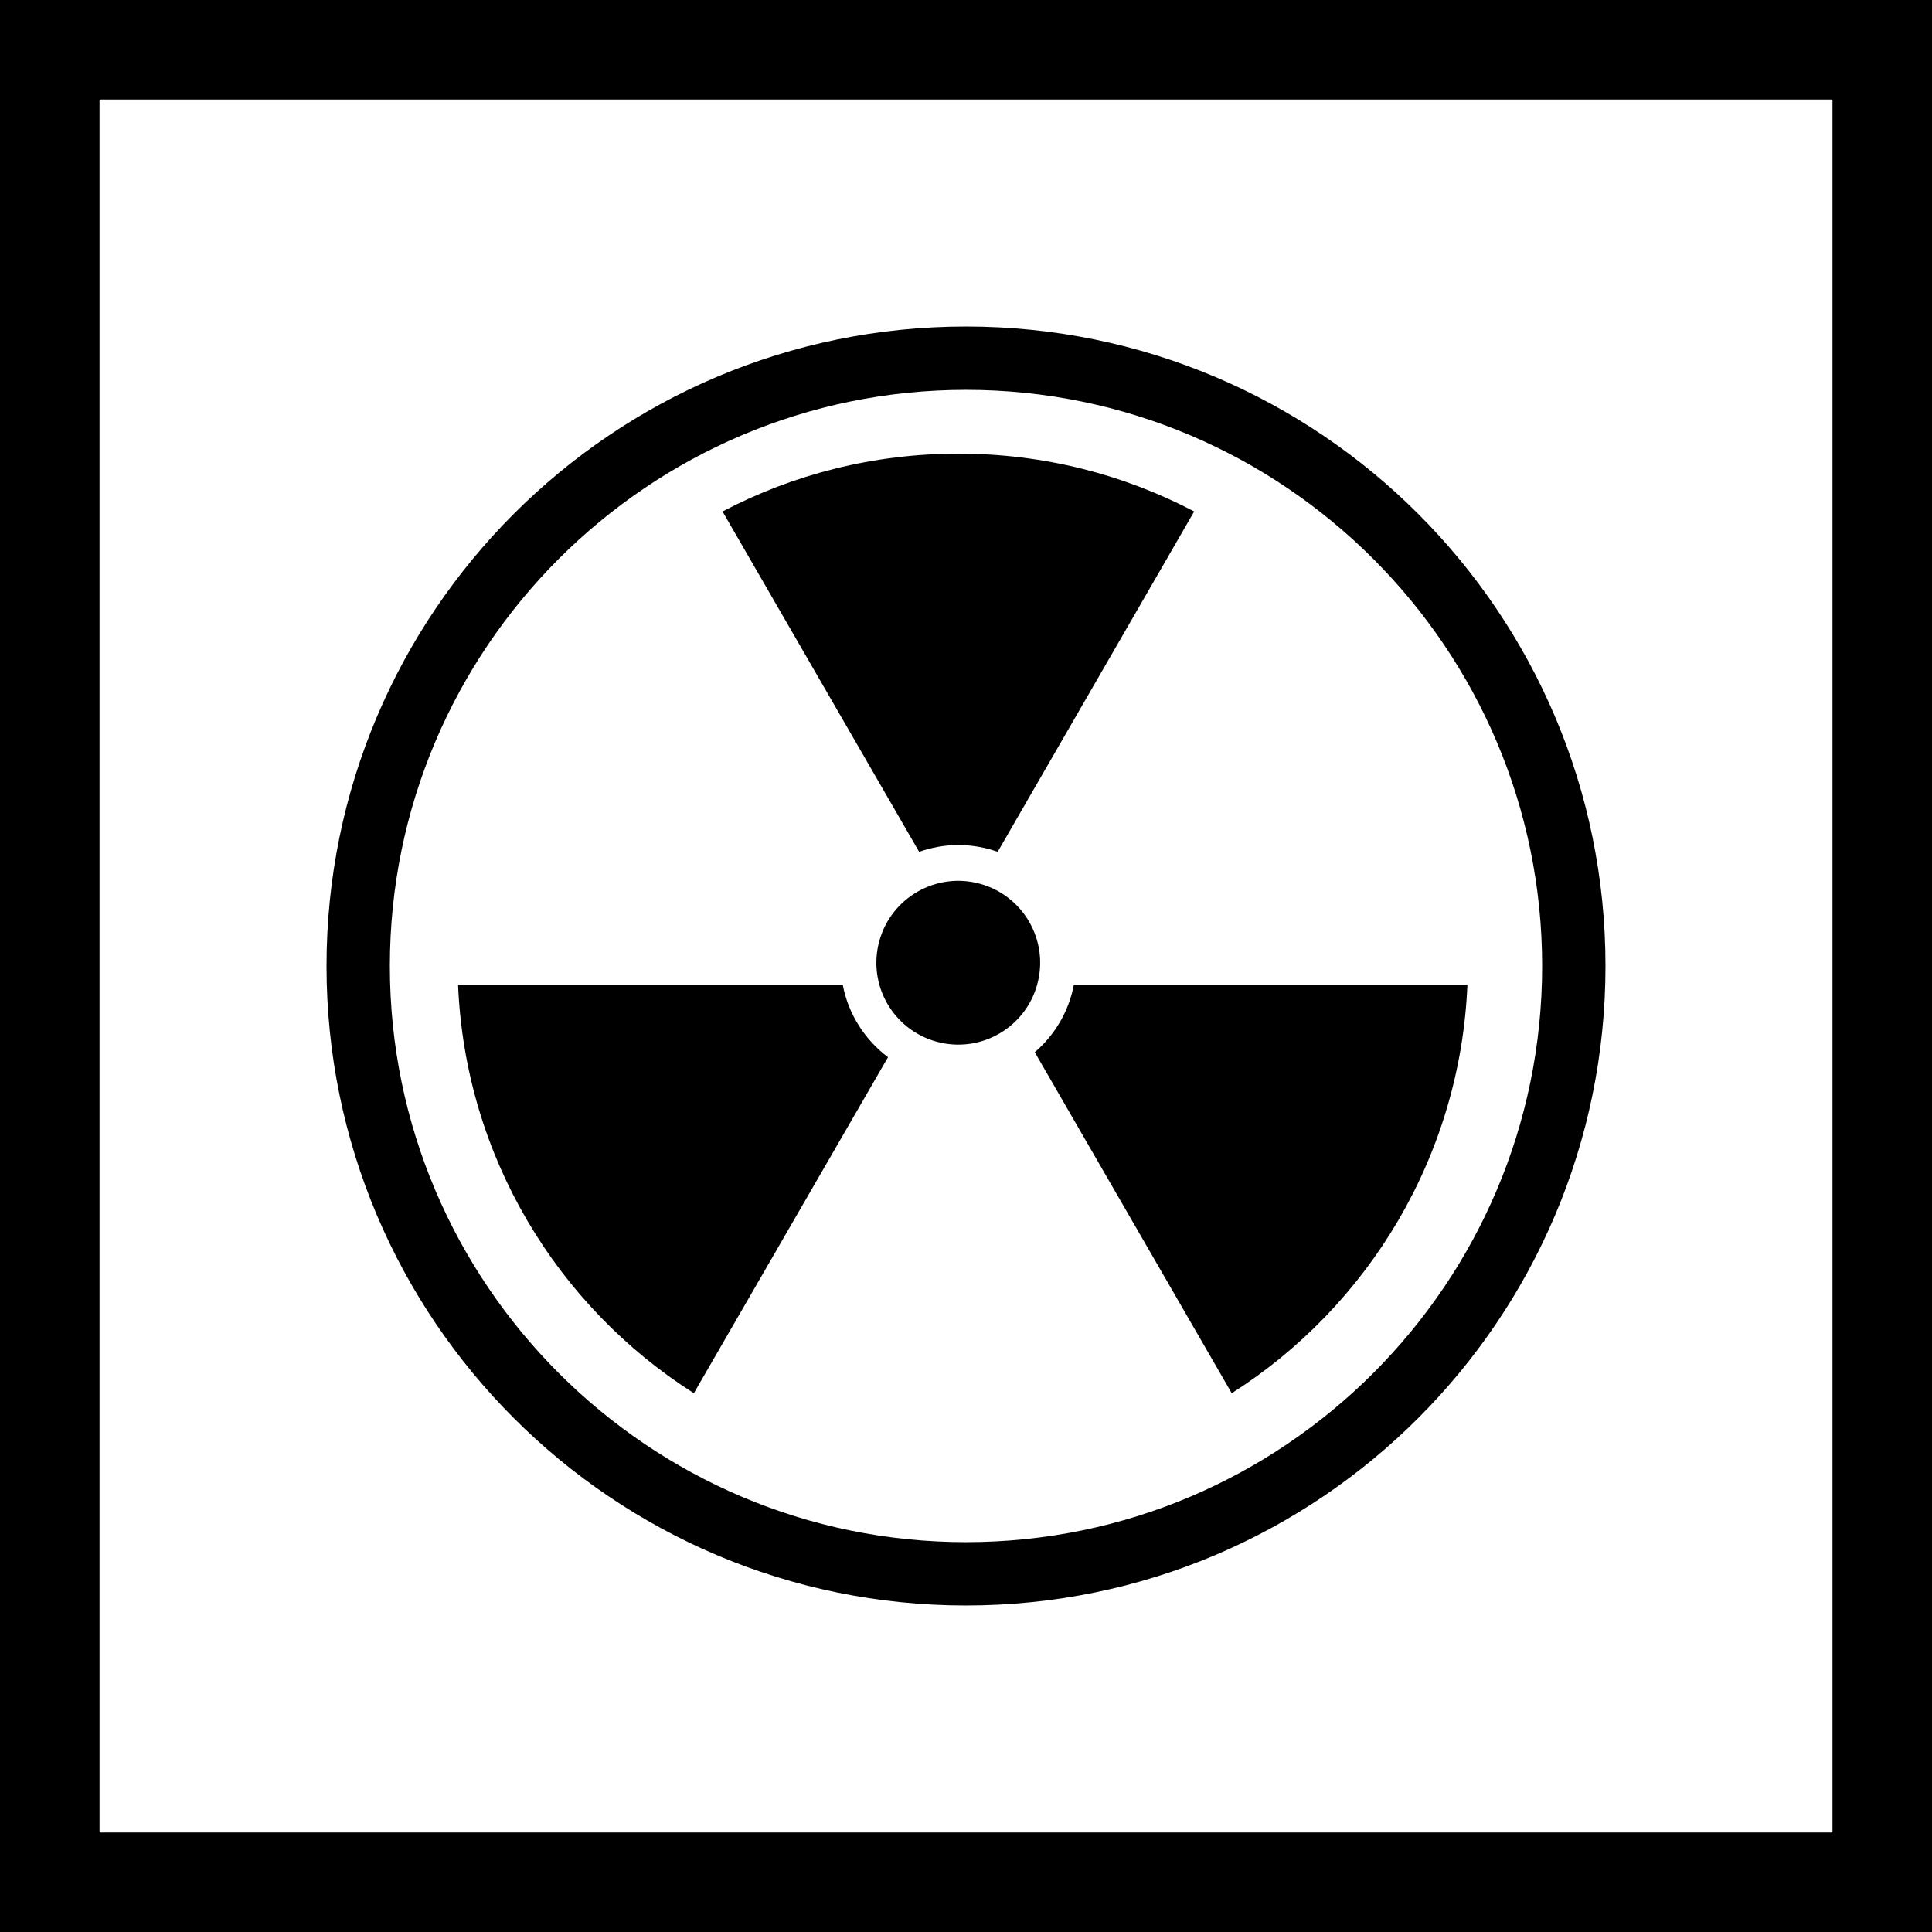
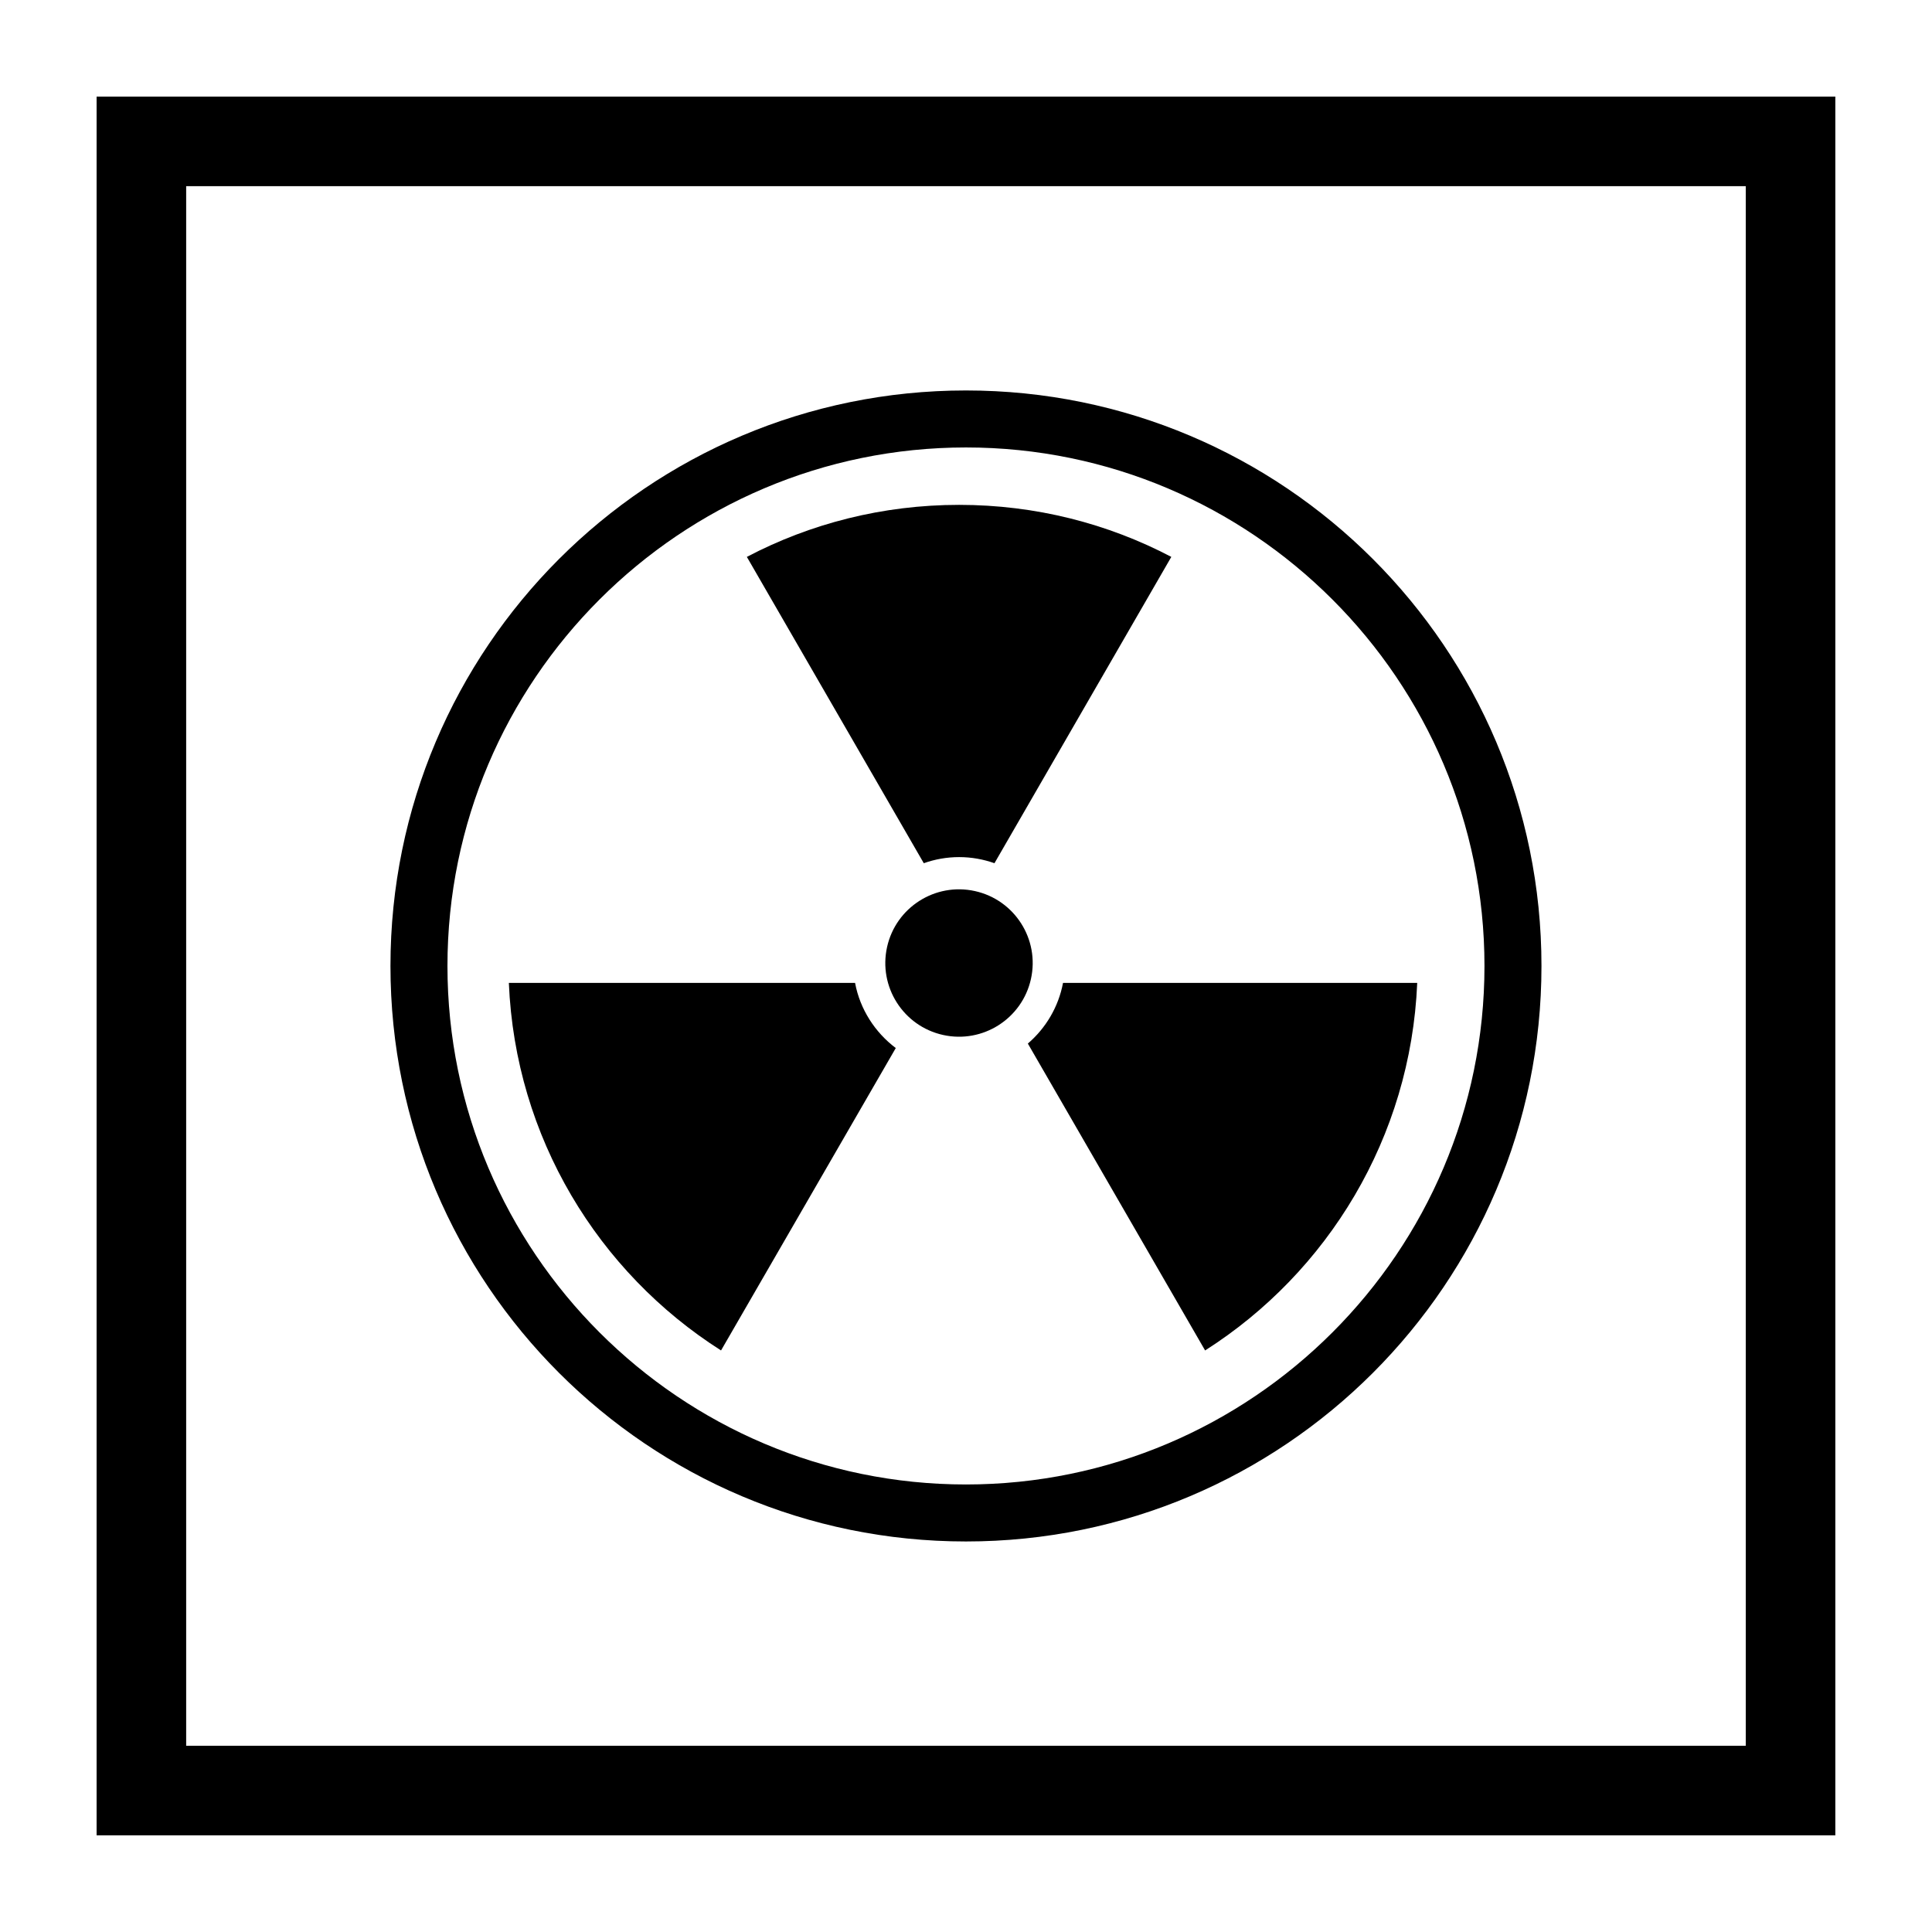
- <svg xmlns="http://www.w3.org/2000/svg" id="_레이어_2" data-name="레이어 2" viewBox="0 0 213.54 213.54">
-   <defs>
-     <style>
+ <svg xmlns="http://www.w3.org/2000/svg" id="_레이어_2" data-name="레이어 2" viewBox="0 0 200.0 200.0">
+   <g transform="translate(10.00,10.00) scale(0.8429)">
+     <defs>
+       <style>
      .s11_nuclear_c1 {
        fill: none;
        stroke: #000;
        stroke-miterlimit: 10;
-         stroke-width: 11px;
+         stroke-width: 11.0px;
      }
    </style>
-   </defs>
-   <g id="Layer_1" data-name="Layer 1">
-     <path d="M106.77,43.09c35.11,0,63.68,28.57,63.68,63.68s-28.57,63.68-63.68,63.68-63.68-28.57-63.68-63.68,28.57-63.68,63.68-63.68M106.77,36.09c-39.04,0-70.68,31.65-70.68,70.68s31.65,70.68,70.68,70.68,70.68-31.65,70.68-70.68-31.65-70.68-70.68-70.68h0Z" />
-     <g>
-       <path d="M131.99,56.53l-21.72,37.62c-1.36-.48-2.82-.75-4.34-.75s-2.99.27-4.34.75l-21.73-37.62c7.79-4.09,16.67-6.39,26.07-6.39s18.27,2.3,26.06,6.39Z" />
-       <path d="M162.19,108.85c-.8,18.99-10.99,35.55-26.05,45.14l-21.77-37.69c2.2-1.89,3.76-4.49,4.32-7.45h43.5Z" />
-       <path d="M98.15,116.85l-21.46,37.14c-15.08-9.59-25.27-26.15-26.06-45.14h42.52c.61,3.25,2.45,6.08,5,8Z" />
+     </defs>
+     <g id="Layer_1" data-name="Layer 1">
+       <path d="M106.77,43.09c35.11,0,63.68,28.57,63.68,63.68s-28.57,63.68-63.68,63.68-63.68-28.57-63.68-63.68,28.57-63.68,63.68-63.68M106.77,36.09c-39.04,0-70.68,31.65-70.68,70.68s31.65,70.68,70.68,70.68,70.68-31.65,70.68-70.68-31.65-70.68-70.68-70.68h0Z" />
+       <g>
+         <path d="M131.99,56.53l-21.72,37.62c-1.36-.48-2.82-.75-4.34-.75s-2.99.27-4.34.75l-21.73-37.62c7.79-4.09,16.67-6.39,26.07-6.39s18.27,2.3,26.06,6.39Z" />
+         <path d="M162.19,108.85c-.8,18.99-10.99,35.55-26.05,45.14l-21.77-37.69c2.2-1.89,3.76-4.49,4.32-7.45h43.5Z" />
+         <path d="M98.15,116.85l-21.46,37.14c-15.08-9.59-25.27-26.15-26.06-45.14h42.52c.61,3.25,2.45,6.08,5,8Z" />
+       </g>
+       <circle cx="105.92" cy="106.41" r="9.05" transform="translate(-20.94 186.72) rotate(-77.47)" />
+       <rect class="s11_nuclear_c1" x="5.5" y="5.5" width="202.54" height="202.54" />
    </g>
-     <circle cx="105.92" cy="106.41" r="9.05" transform="translate(-20.94 186.72) rotate(-77.47)" />
-     <rect class="s11_nuclear_c1" x="5.5" y="5.5" width="202.54" height="202.54" />
  </g>
</svg>
